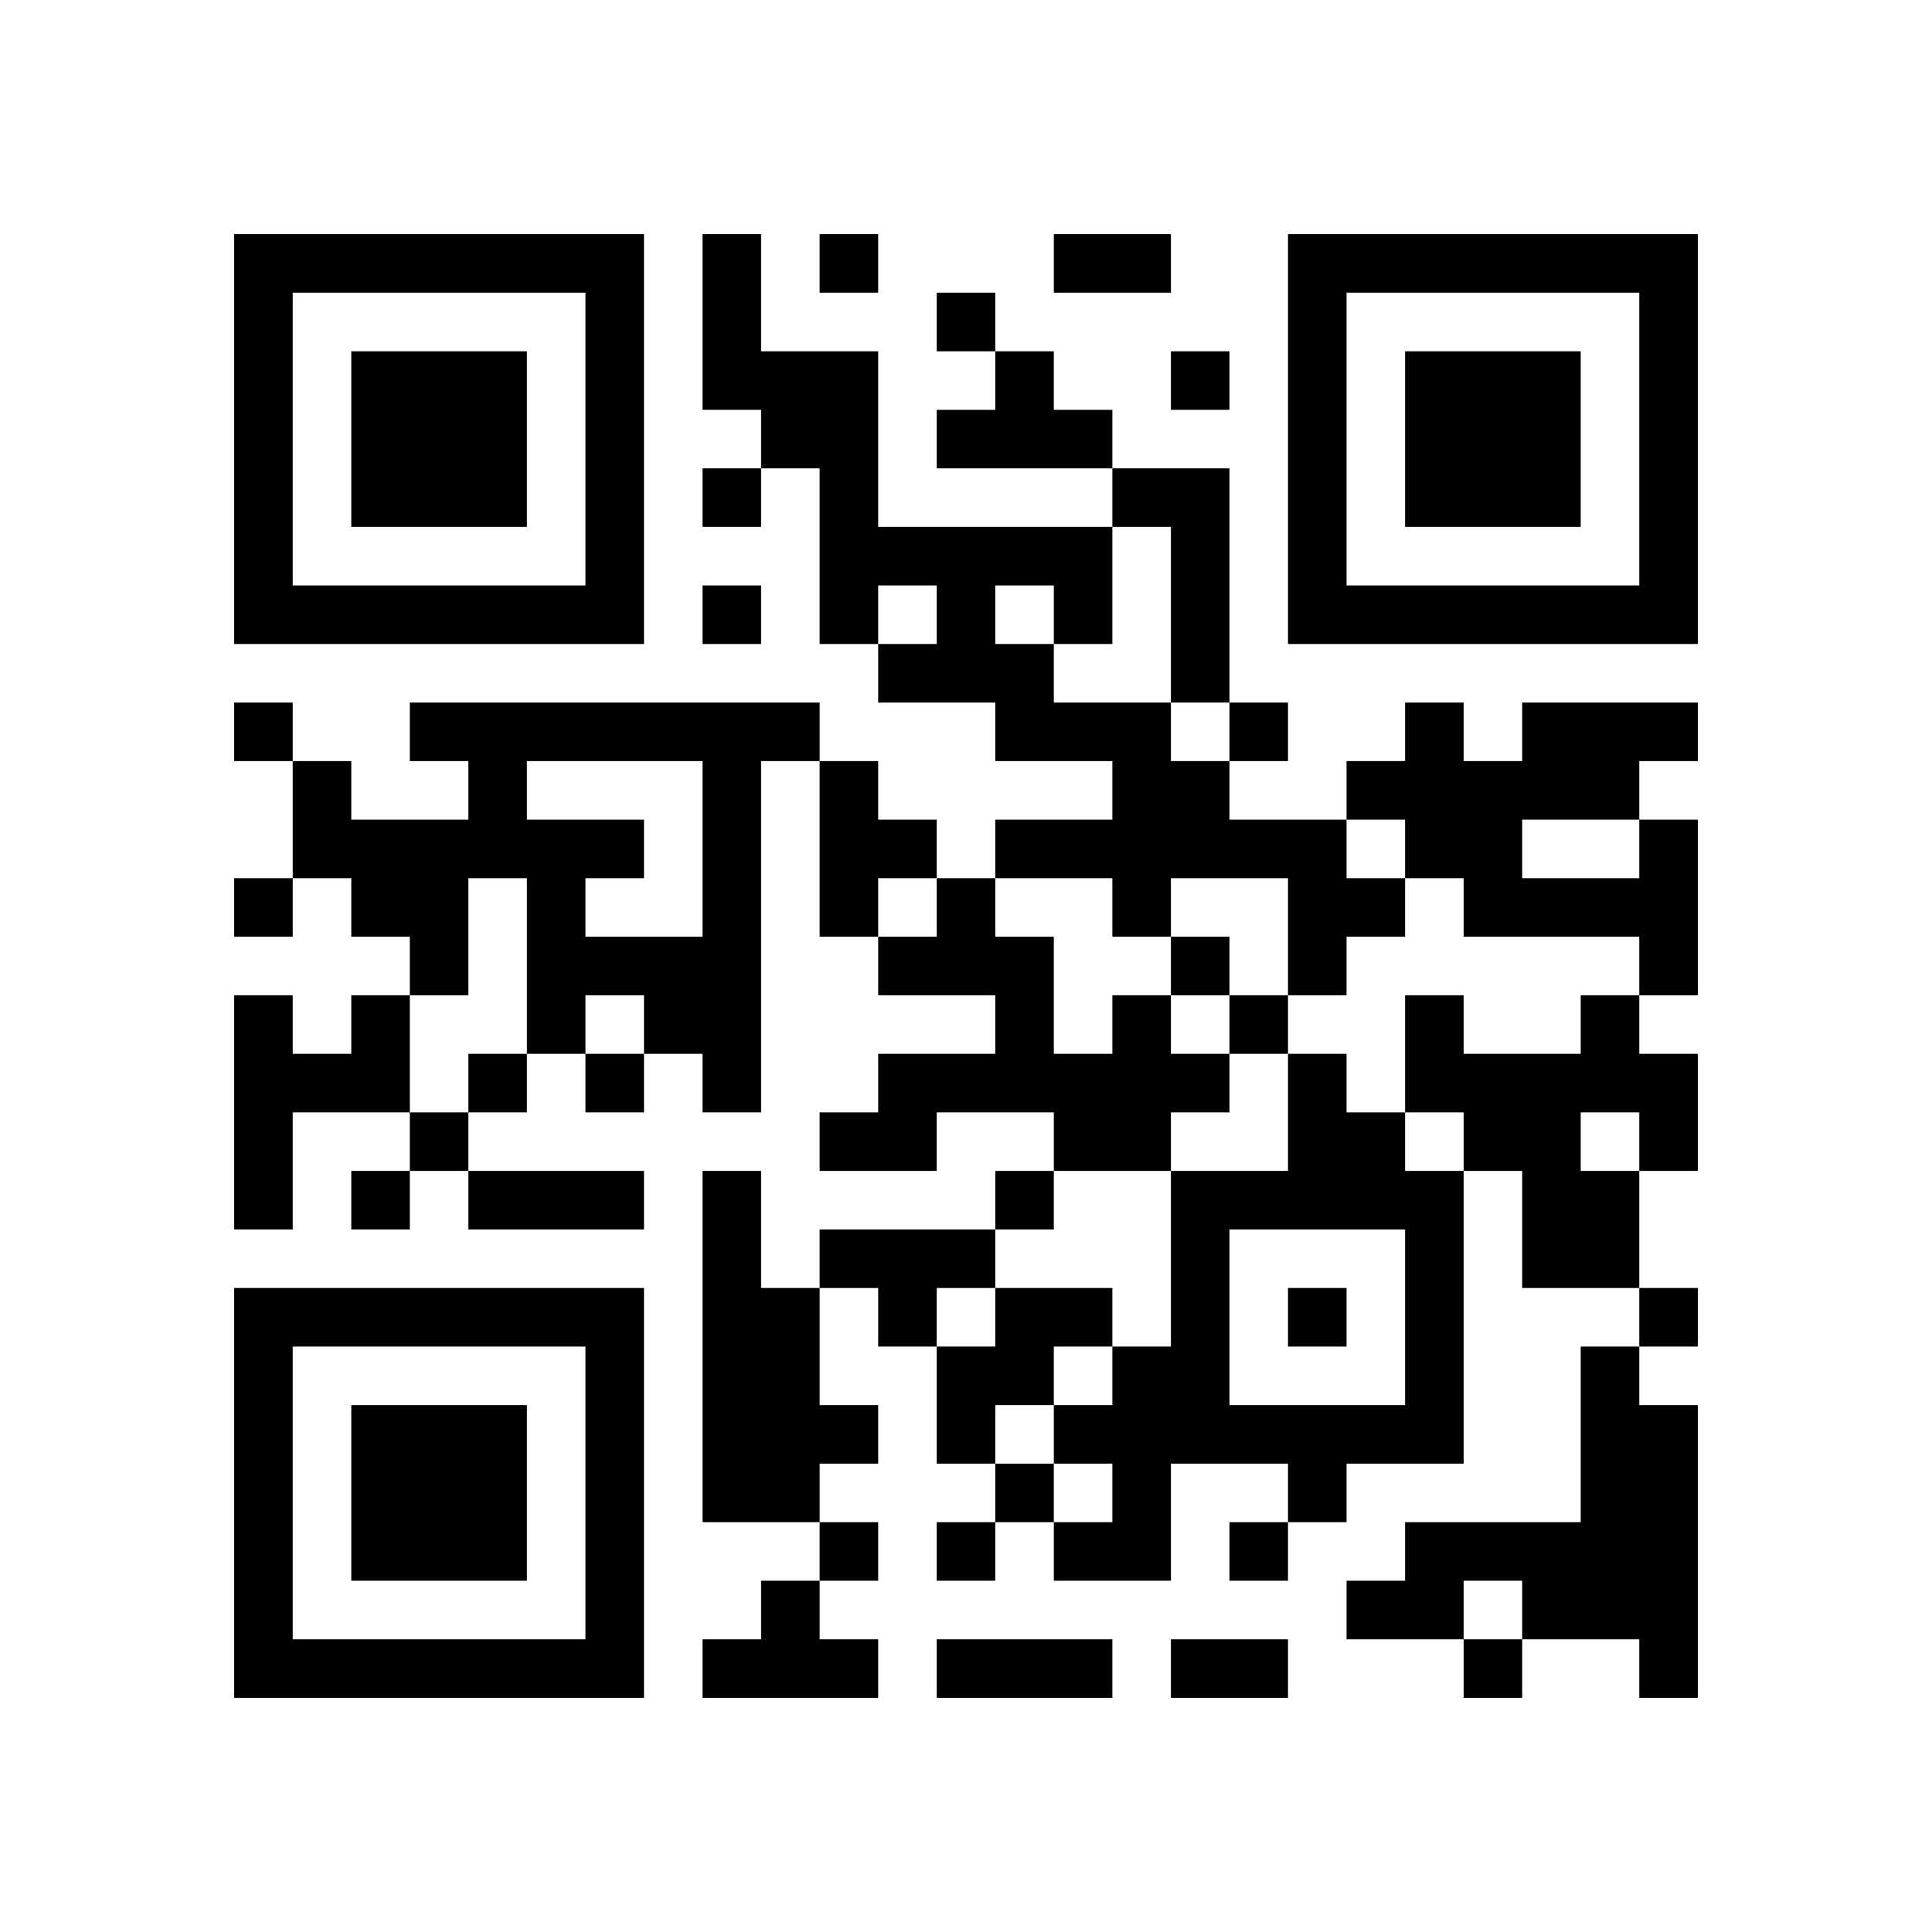
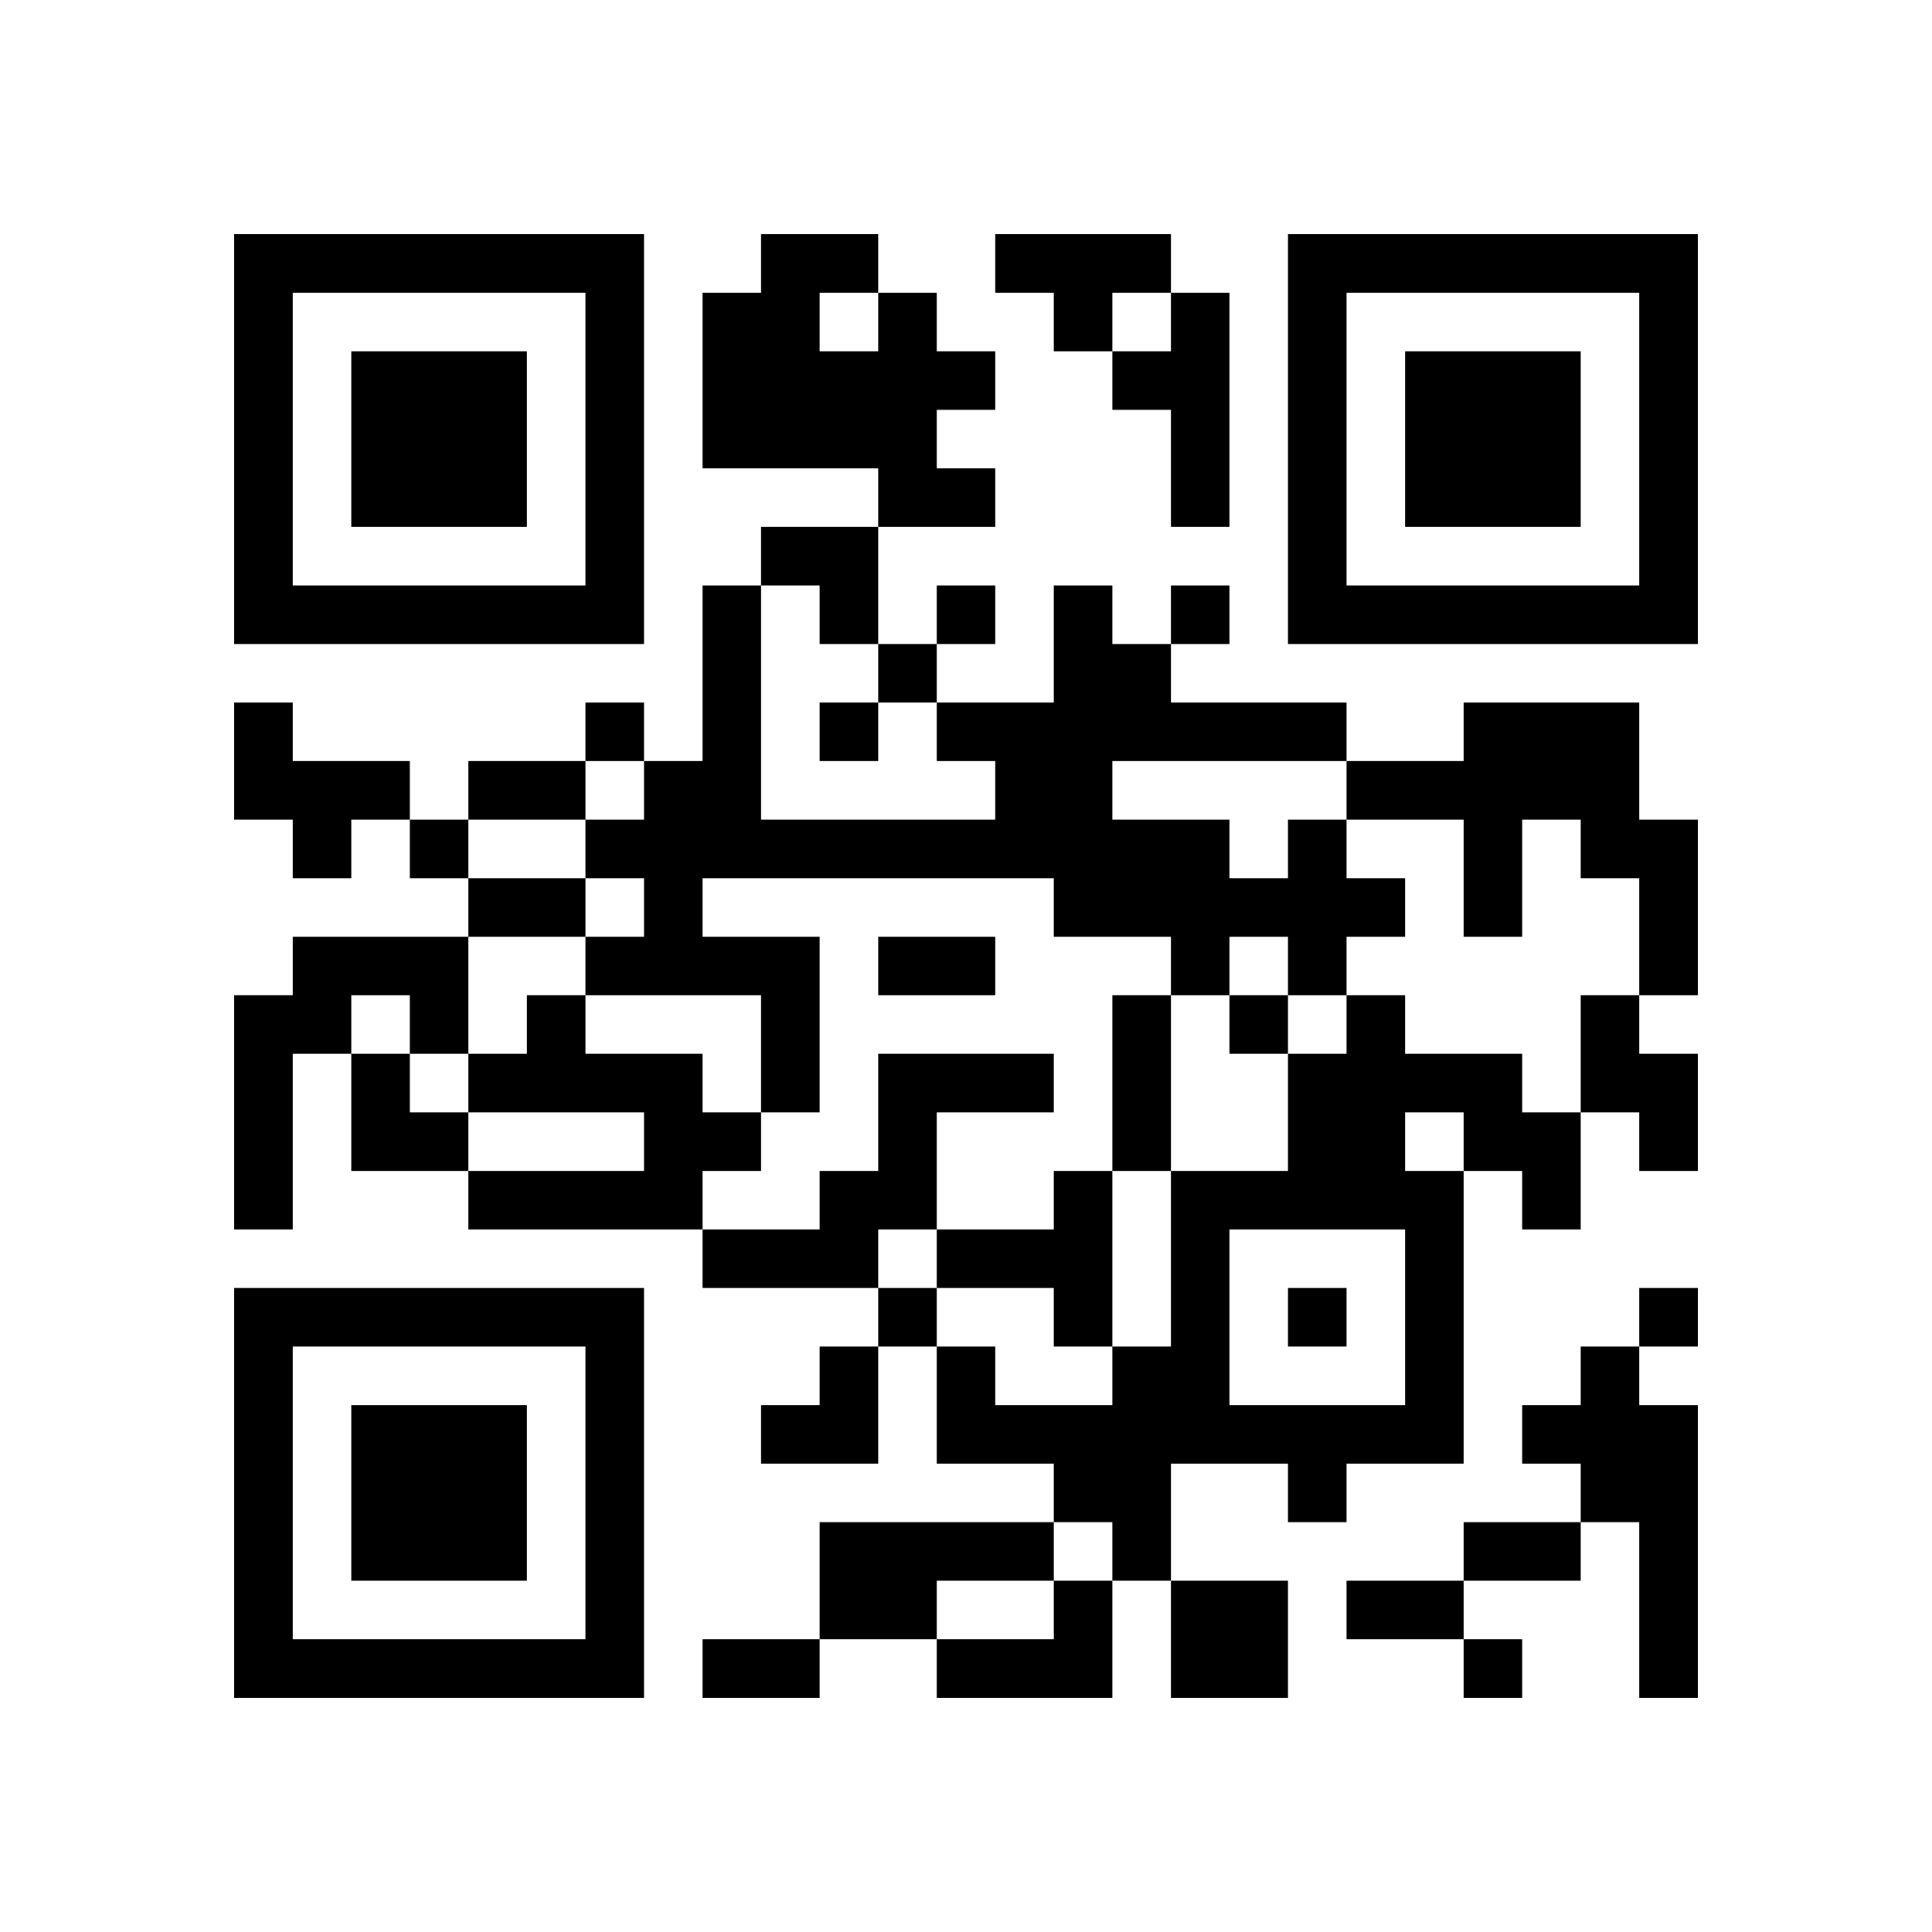
<svg xmlns="http://www.w3.org/2000/svg" width="26.4mm" height="26.4mm" version="1.1" viewBox="0 0 26.4 26.4">
-   <path d="M3.2,3.2H4V4H3.2zM4,3.2H4.8V4H4zM4.8,3.2H5.6V4H4.8zM5.6,3.2H6.4V4H5.6zM6.4,3.2H7.2V4H6.4zM7.2,3.2H8V4H7.2zM8,3.2H8.8V4H8zM9.6,3.2H10.4V4H9.6zM11.2,3.2H12V4H11.2zM14.4,3.2H15.2V4H14.4zM15.2,3.2H16V4H15.2zM17.6,3.2H18.4V4H17.6zM18.4,3.2H19.2V4H18.4zM19.2,3.2H20V4H19.2zM20,3.2H20.8V4H20zM20.8,3.2H21.6V4H20.8zM21.6,3.2H22.4V4H21.6zM22.4,3.2H23.2V4H22.4zM3.2,4H4V4.8H3.2zM8,4H8.8V4.8H8zM9.6,4H10.4V4.8H9.6zM12.8,4H13.6V4.8H12.8zM17.6,4H18.4V4.8H17.6zM22.4,4H23.2V4.8H22.4zM3.2,4.8H4V5.6H3.2zM4.8,4.8H5.6V5.6H4.8zM5.6,4.8H6.4V5.6H5.6zM6.4,4.8H7.2V5.6H6.4zM8,4.8H8.8V5.6H8zM9.6,4.8H10.4V5.6H9.6zM10.4,4.8H11.2V5.6H10.4zM11.2,4.8H12V5.6H11.2zM13.6,4.8H14.4V5.6H13.6zM16,4.8H16.8V5.6H16zM17.6,4.8H18.4V5.6H17.6zM19.2,4.8H20V5.6H19.2zM20,4.8H20.8V5.6H20zM20.8,4.8H21.6V5.6H20.8zM22.4,4.8H23.2V5.6H22.4zM3.2,5.6H4V6.4H3.2zM4.8,5.6H5.6V6.4H4.8zM5.6,5.6H6.4V6.4H5.6zM6.4,5.6H7.2V6.4H6.4zM8,5.6H8.8V6.4H8zM10.4,5.6H11.2V6.4H10.4zM11.2,5.6H12V6.4H11.2zM12.8,5.6H13.6V6.4H12.8zM13.6,5.6H14.4V6.4H13.6zM14.4,5.6H15.2V6.4H14.4zM17.6,5.6H18.4V6.4H17.6zM19.2,5.6H20V6.4H19.2zM20,5.6H20.8V6.4H20zM20.8,5.6H21.6V6.4H20.8zM22.4,5.6H23.2V6.4H22.4zM3.2,6.4H4V7.2H3.2zM4.8,6.4H5.6V7.2H4.8zM5.6,6.4H6.4V7.2H5.6zM6.4,6.4H7.2V7.2H6.4zM8,6.4H8.8V7.2H8zM9.6,6.4H10.4V7.2H9.6zM11.2,6.4H12V7.2H11.2zM15.2,6.4H16V7.2H15.2zM16,6.4H16.8V7.2H16zM17.6,6.4H18.4V7.2H17.6zM19.2,6.4H20V7.2H19.2zM20,6.4H20.8V7.2H20zM20.8,6.4H21.6V7.2H20.8zM22.4,6.4H23.2V7.2H22.4zM3.2,7.2H4V8H3.2zM8,7.2H8.8V8H8zM11.2,7.2H12V8H11.2zM12,7.2H12.8V8H12zM12.8,7.2H13.6V8H12.8zM13.6,7.2H14.4V8H13.6zM14.4,7.2H15.2V8H14.4zM16,7.2H16.8V8H16zM17.6,7.2H18.4V8H17.6zM22.4,7.2H23.2V8H22.4zM3.2,8H4V8.8H3.2zM4,8H4.8V8.8H4zM4.8,8H5.6V8.8H4.8zM5.6,8H6.4V8.8H5.6zM6.4,8H7.2V8.8H6.4zM7.2,8H8V8.8H7.2zM8,8H8.8V8.8H8zM9.6,8H10.4V8.8H9.6zM11.2,8H12V8.8H11.2zM12.8,8H13.6V8.8H12.8zM14.4,8H15.2V8.8H14.4zM16,8H16.8V8.8H16zM17.6,8H18.4V8.8H17.6zM18.4,8H19.2V8.8H18.4zM19.2,8H20V8.8H19.2zM20,8H20.8V8.8H20zM20.8,8H21.6V8.8H20.8zM21.6,8H22.4V8.8H21.6zM22.4,8H23.2V8.8H22.4zM12,8.8H12.8V9.6H12zM12.8,8.8H13.6V9.6H12.8zM13.6,8.8H14.4V9.6H13.6zM16,8.8H16.8V9.6H16zM3.2,9.6H4V10.4H3.2zM5.6,9.6H6.4V10.4H5.6zM6.4,9.6H7.2V10.4H6.4zM7.2,9.6H8V10.4H7.2zM8,9.6H8.8V10.4H8zM8.8,9.6H9.6V10.4H8.8zM9.6,9.6H10.4V10.4H9.6zM10.4,9.6H11.2V10.4H10.4zM13.6,9.6H14.4V10.4H13.6zM14.4,9.6H15.2V10.4H14.4zM15.2,9.6H16V10.4H15.2zM16.8,9.6H17.6V10.4H16.8zM19.2,9.6H20V10.4H19.2zM20.8,9.6H21.6V10.4H20.8zM21.6,9.6H22.4V10.4H21.6zM22.4,9.6H23.2V10.4H22.4zM4,10.4H4.8V11.2H4zM6.4,10.4H7.2V11.2H6.4zM9.6,10.4H10.4V11.2H9.6zM11.2,10.4H12V11.2H11.2zM15.2,10.4H16V11.2H15.2zM16,10.4H16.8V11.2H16zM18.4,10.4H19.2V11.2H18.4zM19.2,10.4H20V11.2H19.2zM20,10.4H20.8V11.2H20zM20.8,10.4H21.6V11.2H20.8zM21.6,10.4H22.4V11.2H21.6zM4,11.2H4.8V12H4zM4.8,11.2H5.6V12H4.8zM5.6,11.2H6.4V12H5.6zM6.4,11.2H7.2V12H6.4zM7.2,11.2H8V12H7.2zM8,11.2H8.8V12H8zM9.6,11.2H10.4V12H9.6zM11.2,11.2H12V12H11.2zM12,11.2H12.8V12H12zM13.6,11.2H14.4V12H13.6zM14.4,11.2H15.2V12H14.4zM15.2,11.2H16V12H15.2zM16,11.2H16.8V12H16zM16.8,11.2H17.6V12H16.8zM17.6,11.2H18.4V12H17.6zM19.2,11.2H20V12H19.2zM20,11.2H20.8V12H20zM22.4,11.2H23.2V12H22.4zM3.2,12H4V12.8H3.2zM4.8,12H5.6V12.8H4.8zM5.6,12H6.4V12.8H5.6zM7.2,12H8V12.8H7.2zM9.6,12H10.4V12.8H9.6zM11.2,12H12V12.8H11.2zM12.8,12H13.6V12.8H12.8zM15.2,12H16V12.8H15.2zM17.6,12H18.4V12.8H17.6zM18.4,12H19.2V12.8H18.4zM20,12H20.8V12.8H20zM20.8,12H21.6V12.8H20.8zM21.6,12H22.4V12.8H21.6zM22.4,12H23.2V12.8H22.4zM5.6,12.8H6.4V13.6H5.6zM7.2,12.8H8V13.6H7.2zM8,12.8H8.8V13.6H8zM8.8,12.8H9.6V13.6H8.8zM9.6,12.8H10.4V13.6H9.6zM12,12.8H12.8V13.6H12zM12.8,12.8H13.6V13.6H12.8zM13.6,12.8H14.4V13.6H13.6zM16,12.8H16.8V13.6H16zM17.6,12.8H18.4V13.6H17.6zM22.4,12.8H23.2V13.6H22.4zM3.2,13.6H4V14.4H3.2zM4.8,13.6H5.6V14.4H4.8zM7.2,13.6H8V14.4H7.2zM8.8,13.6H9.6V14.4H8.8zM9.6,13.6H10.4V14.4H9.6zM13.6,13.6H14.4V14.4H13.6zM15.2,13.6H16V14.4H15.2zM16.8,13.6H17.6V14.4H16.8zM19.2,13.6H20V14.4H19.2zM21.6,13.6H22.4V14.4H21.6zM3.2,14.4H4V15.2H3.2zM4,14.4H4.8V15.2H4zM4.8,14.4H5.6V15.2H4.8zM6.4,14.4H7.2V15.2H6.4zM8,14.4H8.8V15.2H8zM9.6,14.4H10.4V15.2H9.6zM12,14.4H12.8V15.2H12zM12.8,14.4H13.6V15.2H12.8zM13.6,14.4H14.4V15.2H13.6zM14.4,14.4H15.2V15.2H14.4zM15.2,14.4H16V15.2H15.2zM16,14.4H16.8V15.2H16zM17.6,14.4H18.4V15.2H17.6zM19.2,14.4H20V15.2H19.2zM20,14.4H20.8V15.2H20zM20.8,14.4H21.6V15.2H20.8zM21.6,14.4H22.4V15.2H21.6zM22.4,14.4H23.2V15.2H22.4zM3.2,15.2H4V16H3.2zM5.6,15.2H6.4V16H5.6zM11.2,15.2H12V16H11.2zM12,15.2H12.8V16H12zM14.4,15.2H15.2V16H14.4zM15.2,15.2H16V16H15.2zM17.6,15.2H18.4V16H17.6zM18.4,15.2H19.2V16H18.4zM20,15.2H20.8V16H20zM20.8,15.2H21.6V16H20.8zM22.4,15.2H23.2V16H22.4zM3.2,16H4V16.8H3.2zM4.8,16H5.6V16.8H4.8zM6.4,16H7.2V16.8H6.4zM7.2,16H8V16.8H7.2zM8,16H8.8V16.8H8zM9.6,16H10.4V16.8H9.6zM13.6,16H14.4V16.8H13.6zM16,16H16.8V16.8H16zM16.8,16H17.6V16.8H16.8zM17.6,16H18.4V16.8H17.6zM18.4,16H19.2V16.8H18.4zM19.2,16H20V16.8H19.2zM20.8,16H21.6V16.8H20.8zM21.6,16H22.4V16.8H21.6zM9.6,16.8H10.4V17.6H9.6zM11.2,16.8H12V17.6H11.2zM12,16.8H12.8V17.6H12zM12.8,16.8H13.6V17.6H12.8zM16,16.8H16.8V17.6H16zM19.2,16.8H20V17.6H19.2zM20.8,16.8H21.6V17.6H20.8zM21.6,16.8H22.4V17.6H21.6zM3.2,17.6H4V18.4H3.2zM4,17.6H4.8V18.4H4zM4.8,17.6H5.6V18.4H4.8zM5.6,17.6H6.4V18.4H5.6zM6.4,17.6H7.2V18.4H6.4zM7.2,17.6H8V18.4H7.2zM8,17.6H8.8V18.4H8zM9.6,17.6H10.4V18.4H9.6zM10.4,17.6H11.2V18.4H10.4zM12,17.6H12.8V18.4H12zM13.6,17.6H14.4V18.4H13.6zM14.4,17.6H15.2V18.4H14.4zM16,17.6H16.8V18.4H16zM17.6,17.6H18.4V18.4H17.6zM19.2,17.6H20V18.4H19.2zM22.4,17.6H23.2V18.4H22.4zM3.2,18.4H4V19.2H3.2zM8,18.4H8.8V19.2H8zM9.6,18.4H10.4V19.2H9.6zM10.4,18.4H11.2V19.2H10.4zM12.8,18.4H13.6V19.2H12.8zM13.6,18.4H14.4V19.2H13.6zM15.2,18.4H16V19.2H15.2zM16,18.4H16.8V19.2H16zM19.2,18.4H20V19.2H19.2zM21.6,18.4H22.4V19.2H21.6zM3.2,19.2H4V20H3.2zM4.8,19.2H5.6V20H4.8zM5.6,19.2H6.4V20H5.6zM6.4,19.2H7.2V20H6.4zM8,19.2H8.8V20H8zM9.6,19.2H10.4V20H9.6zM10.4,19.2H11.2V20H10.4zM11.2,19.2H12V20H11.2zM12.8,19.2H13.6V20H12.8zM14.4,19.2H15.2V20H14.4zM15.2,19.2H16V20H15.2zM16,19.2H16.8V20H16zM16.8,19.2H17.6V20H16.8zM17.6,19.2H18.4V20H17.6zM18.4,19.2H19.2V20H18.4zM19.2,19.2H20V20H19.2zM21.6,19.2H22.4V20H21.6zM22.4,19.2H23.2V20H22.4zM3.2,20H4V20.8H3.2zM4.8,20H5.6V20.8H4.8zM5.6,20H6.4V20.8H5.6zM6.4,20H7.2V20.8H6.4zM8,20H8.8V20.8H8zM9.6,20H10.4V20.8H9.6zM10.4,20H11.2V20.8H10.4zM13.6,20H14.4V20.8H13.6zM15.2,20H16V20.8H15.2zM17.6,20H18.4V20.8H17.6zM21.6,20H22.4V20.8H21.6zM22.4,20H23.2V20.8H22.4zM3.2,20.8H4V21.6H3.2zM4.8,20.8H5.6V21.6H4.8zM5.6,20.8H6.4V21.6H5.6zM6.4,20.8H7.2V21.6H6.4zM8,20.8H8.8V21.6H8zM11.2,20.8H12V21.6H11.2zM12.8,20.8H13.6V21.6H12.8zM14.4,20.8H15.2V21.6H14.4zM15.2,20.8H16V21.6H15.2zM16.8,20.8H17.6V21.6H16.8zM19.2,20.8H20V21.6H19.2zM20,20.8H20.8V21.6H20zM20.8,20.8H21.6V21.6H20.8zM21.6,20.8H22.4V21.6H21.6zM22.4,20.8H23.2V21.6H22.4zM3.2,21.6H4V22.4H3.2zM8,21.6H8.8V22.4H8zM10.4,21.6H11.2V22.4H10.4zM18.4,21.6H19.2V22.4H18.4zM19.2,21.6H20V22.4H19.2zM20.8,21.6H21.6V22.4H20.8zM21.6,21.6H22.4V22.4H21.6zM22.4,21.6H23.2V22.4H22.4zM3.2,22.4H4V23.2H3.2zM4,22.4H4.8V23.2H4zM4.8,22.4H5.6V23.2H4.8zM5.6,22.4H6.4V23.2H5.6zM6.4,22.4H7.2V23.2H6.4zM7.2,22.4H8V23.2H7.2zM8,22.4H8.8V23.2H8zM9.6,22.4H10.4V23.2H9.6zM10.4,22.4H11.2V23.2H10.4zM11.2,22.4H12V23.2H11.2zM12.8,22.4H13.6V23.2H12.8zM13.6,22.4H14.4V23.2H13.6zM14.4,22.4H15.2V23.2H14.4zM16,22.4H16.8V23.2H16zM16.8,22.4H17.6V23.2H16.8zM20,22.4H20.8V23.2H20zM22.4,22.4H23.2V23.2H22.4z" id="qr-path" fill="#000000" fill-opacity="1" fill-rule="nonzero" stroke="none" />
+   <path d="M3.2,3.2H4V4H3.2zM4,3.2H4.8V4H4zM4.8,3.2H5.6V4H4.8zM5.6,3.2H6.4V4H5.6zM6.4,3.2H7.2V4H6.4zM7.2,3.2H8V4H7.2zM8,3.2H8.8V4H8zM10.4,3.2H11.2V4H10.4zM11.2,3.2H12V4H11.2zM13.6,3.2H14.4V4H13.6zM14.4,3.2H15.2V4H14.4zM15.2,3.2H16V4H15.2zM17.6,3.2H18.4V4H17.6zM18.4,3.2H19.2V4H18.4zM19.2,3.2H20V4H19.2zM20,3.2H20.8V4H20zM20.8,3.2H21.6V4H20.8zM21.6,3.2H22.4V4H21.6zM22.4,3.2H23.2V4H22.4zM3.2,4H4V4.8H3.2zM8,4H8.8V4.8H8zM9.6,4H10.4V4.8H9.6zM10.4,4H11.2V4.8H10.4zM12,4H12.8V4.8H12zM14.4,4H15.2V4.8H14.4zM16,4H16.8V4.8H16zM17.6,4H18.4V4.8H17.6zM22.4,4H23.2V4.8H22.4zM3.2,4.8H4V5.6H3.2zM4.8,4.8H5.6V5.6H4.8zM5.6,4.8H6.4V5.6H5.6zM6.4,4.8H7.2V5.6H6.4zM8,4.8H8.8V5.6H8zM9.6,4.8H10.4V5.6H9.6zM10.4,4.8H11.2V5.6H10.4zM11.2,4.8H12V5.6H11.2zM12,4.8H12.8V5.6H12zM12.8,4.8H13.6V5.6H12.8zM15.2,4.8H16V5.6H15.2zM16,4.8H16.8V5.6H16zM17.6,4.8H18.4V5.6H17.6zM19.2,4.8H20V5.6H19.2zM20,4.8H20.8V5.6H20zM20.8,4.8H21.6V5.6H20.8zM22.4,4.8H23.2V5.6H22.4zM3.2,5.6H4V6.4H3.2zM4.8,5.6H5.6V6.4H4.8zM5.6,5.6H6.4V6.4H5.6zM6.4,5.6H7.2V6.4H6.4zM8,5.6H8.8V6.4H8zM9.6,5.6H10.4V6.4H9.6zM10.4,5.6H11.2V6.4H10.4zM11.2,5.6H12V6.4H11.2zM12,5.6H12.8V6.4H12zM16,5.6H16.8V6.4H16zM17.6,5.6H18.4V6.4H17.6zM19.2,5.6H20V6.4H19.2zM20,5.6H20.8V6.4H20zM20.8,5.6H21.6V6.4H20.8zM22.4,5.6H23.2V6.4H22.4zM3.2,6.4H4V7.2H3.2zM4.8,6.4H5.6V7.2H4.8zM5.6,6.4H6.4V7.2H5.6zM6.4,6.4H7.2V7.2H6.4zM8,6.4H8.8V7.2H8zM12,6.4H12.8V7.2H12zM12.8,6.4H13.6V7.2H12.8zM16,6.4H16.8V7.2H16zM17.6,6.4H18.4V7.2H17.6zM19.2,6.4H20V7.2H19.2zM20,6.4H20.8V7.2H20zM20.8,6.4H21.6V7.2H20.8zM22.4,6.4H23.2V7.2H22.4zM3.2,7.2H4V8H3.2zM8,7.2H8.8V8H8zM10.4,7.2H11.2V8H10.4zM11.2,7.2H12V8H11.2zM17.6,7.2H18.4V8H17.6zM22.4,7.2H23.2V8H22.4zM3.2,8H4V8.8H3.2zM4,8H4.8V8.8H4zM4.8,8H5.6V8.8H4.8zM5.6,8H6.4V8.8H5.6zM6.4,8H7.2V8.8H6.4zM7.2,8H8V8.8H7.2zM8,8H8.8V8.8H8zM9.6,8H10.4V8.8H9.6zM11.2,8H12V8.8H11.2zM12.8,8H13.6V8.8H12.8zM14.4,8H15.2V8.8H14.4zM16,8H16.8V8.8H16zM17.6,8H18.4V8.8H17.6zM18.4,8H19.2V8.8H18.4zM19.2,8H20V8.8H19.2zM20,8H20.8V8.8H20zM20.8,8H21.6V8.8H20.8zM21.6,8H22.4V8.8H21.6zM22.4,8H23.2V8.8H22.4zM9.6,8.8H10.4V9.6H9.6zM12,8.8H12.8V9.6H12zM14.4,8.8H15.2V9.6H14.4zM15.2,8.8H16V9.6H15.2zM3.2,9.6H4V10.4H3.2zM8,9.6H8.8V10.4H8zM9.6,9.6H10.4V10.4H9.6zM11.2,9.6H12V10.4H11.2zM12.8,9.6H13.6V10.4H12.8zM13.6,9.6H14.4V10.4H13.6zM14.4,9.6H15.2V10.4H14.4zM15.2,9.6H16V10.4H15.2zM16,9.6H16.8V10.4H16zM16.8,9.6H17.6V10.4H16.8zM17.6,9.6H18.4V10.4H17.6zM20,9.6H20.8V10.4H20zM20.8,9.6H21.6V10.4H20.8zM21.6,9.6H22.4V10.4H21.6zM3.2,10.4H4V11.2H3.2zM4,10.4H4.8V11.2H4zM4.8,10.4H5.6V11.2H4.8zM6.4,10.4H7.2V11.2H6.4zM7.2,10.4H8V11.2H7.2zM8.8,10.4H9.6V11.2H8.8zM9.6,10.4H10.4V11.2H9.6zM13.6,10.4H14.4V11.2H13.6zM14.4,10.4H15.2V11.2H14.4zM18.4,10.4H19.2V11.2H18.4zM19.2,10.4H20V11.2H19.2zM20,10.4H20.8V11.2H20zM20.8,10.4H21.6V11.2H20.8zM21.6,10.4H22.4V11.2H21.6zM4,11.2H4.8V12H4zM5.6,11.2H6.4V12H5.6zM8,11.2H8.8V12H8zM8.8,11.2H9.6V12H8.8zM9.6,11.2H10.4V12H9.6zM10.4,11.2H11.2V12H10.4zM11.2,11.2H12V12H11.2zM12,11.2H12.8V12H12zM12.8,11.2H13.6V12H12.8zM13.6,11.2H14.4V12H13.6zM14.4,11.2H15.2V12H14.4zM15.2,11.2H16V12H15.2zM16,11.2H16.8V12H16zM17.6,11.2H18.4V12H17.6zM20,11.2H20.8V12H20zM21.6,11.2H22.4V12H21.6zM22.4,11.2H23.2V12H22.4zM6.4,12H7.2V12.8H6.4zM7.2,12H8V12.8H7.2zM8.8,12H9.6V12.8H8.8zM14.4,12H15.2V12.8H14.4zM15.2,12H16V12.8H15.2zM16,12H16.8V12.8H16zM16.8,12H17.6V12.8H16.8zM17.6,12H18.4V12.8H17.6zM18.4,12H19.2V12.8H18.4zM20,12H20.8V12.8H20zM22.4,12H23.2V12.8H22.4zM4,12.8H4.8V13.6H4zM4.8,12.8H5.6V13.6H4.8zM5.6,12.8H6.4V13.6H5.6zM8,12.8H8.8V13.6H8zM8.8,12.8H9.6V13.6H8.8zM9.6,12.8H10.4V13.6H9.6zM10.4,12.8H11.2V13.6H10.4zM12,12.8H12.8V13.6H12zM12.8,12.8H13.6V13.6H12.8zM16,12.8H16.8V13.6H16zM17.6,12.8H18.4V13.6H17.6zM22.4,12.8H23.2V13.6H22.4zM3.2,13.6H4V14.4H3.2zM4,13.6H4.8V14.4H4zM5.6,13.6H6.4V14.4H5.6zM7.2,13.6H8V14.4H7.2zM10.4,13.6H11.2V14.4H10.4zM15.2,13.6H16V14.4H15.2zM16.8,13.6H17.6V14.4H16.8zM18.4,13.6H19.2V14.4H18.4zM21.6,13.6H22.4V14.4H21.6zM3.2,14.4H4V15.2H3.2zM4.8,14.4H5.6V15.2H4.8zM6.4,14.4H7.2V15.2H6.4zM7.2,14.4H8V15.2H7.2zM8,14.4H8.8V15.2H8zM8.8,14.4H9.6V15.2H8.8zM10.4,14.4H11.2V15.2H10.4zM12,14.4H12.8V15.2H12zM12.8,14.4H13.6V15.2H12.8zM13.6,14.4H14.4V15.2H13.6zM15.2,14.4H16V15.2H15.2zM17.6,14.4H18.4V15.2H17.6zM18.4,14.4H19.2V15.2H18.4zM19.2,14.4H20V15.2H19.2zM20,14.4H20.8V15.2H20zM21.6,14.4H22.4V15.2H21.6zM22.4,14.4H23.2V15.2H22.4zM3.2,15.2H4V16H3.2zM4.8,15.2H5.6V16H4.8zM5.6,15.2H6.4V16H5.6zM8.8,15.2H9.6V16H8.8zM9.6,15.2H10.4V16H9.6zM12,15.2H12.8V16H12zM15.2,15.2H16V16H15.2zM17.6,15.2H18.4V16H17.6zM18.4,15.2H19.2V16H18.4zM20,15.2H20.8V16H20zM20.8,15.2H21.6V16H20.8zM22.4,15.2H23.2V16H22.4zM3.2,16H4V16.8H3.2zM6.4,16H7.2V16.8H6.4zM7.2,16H8V16.8H7.2zM8,16H8.8V16.8H8zM8.8,16H9.6V16.8H8.8zM11.2,16H12V16.8H11.2zM12,16H12.8V16.8H12zM14.4,16H15.2V16.8H14.4zM16,16H16.8V16.8H16zM16.8,16H17.6V16.8H16.8zM17.6,16H18.4V16.8H17.6zM18.4,16H19.2V16.8H18.4zM19.2,16H20V16.8H19.2zM20.8,16H21.6V16.8H20.8zM9.6,16.8H10.4V17.6H9.6zM10.4,16.8H11.2V17.6H10.4zM11.2,16.8H12V17.6H11.2zM12.8,16.8H13.6V17.6H12.8zM13.6,16.8H14.4V17.6H13.6zM14.4,16.8H15.2V17.6H14.4zM16,16.8H16.8V17.6H16zM19.2,16.8H20V17.6H19.2zM3.2,17.6H4V18.4H3.2zM4,17.6H4.8V18.4H4zM4.8,17.6H5.6V18.4H4.8zM5.6,17.6H6.4V18.4H5.6zM6.4,17.6H7.2V18.4H6.4zM7.2,17.6H8V18.4H7.2zM8,17.6H8.8V18.4H8zM12,17.6H12.8V18.4H12zM14.4,17.6H15.2V18.4H14.4zM16,17.6H16.8V18.4H16zM17.6,17.6H18.4V18.4H17.6zM19.2,17.6H20V18.4H19.2zM22.4,17.6H23.2V18.4H22.4zM3.2,18.4H4V19.2H3.2zM8,18.4H8.8V19.2H8zM11.2,18.4H12V19.2H11.2zM12.8,18.4H13.6V19.2H12.8zM15.2,18.4H16V19.2H15.2zM16,18.4H16.8V19.2H16zM19.2,18.4H20V19.2H19.2zM21.6,18.4H22.4V19.2H21.6zM3.2,19.2H4V20H3.2zM4.8,19.2H5.6V20H4.8zM5.6,19.2H6.4V20H5.6zM6.4,19.2H7.2V20H6.4zM8,19.2H8.8V20H8zM10.4,19.2H11.2V20H10.4zM11.2,19.2H12V20H11.2zM12.8,19.2H13.6V20H12.8zM13.6,19.2H14.4V20H13.6zM14.4,19.2H15.2V20H14.4zM15.2,19.2H16V20H15.2zM16,19.2H16.8V20H16zM16.8,19.2H17.6V20H16.8zM17.6,19.2H18.4V20H17.6zM18.4,19.2H19.2V20H18.4zM19.2,19.2H20V20H19.2zM20.8,19.2H21.6V20H20.8zM21.6,19.2H22.4V20H21.6zM22.4,19.2H23.2V20H22.4zM3.2,20H4V20.8H3.2zM4.8,20H5.6V20.8H4.8zM5.6,20H6.4V20.8H5.6zM6.4,20H7.2V20.8H6.4zM8,20H8.8V20.8H8zM14.4,20H15.2V20.8H14.4zM15.2,20H16V20.8H15.2zM17.6,20H18.4V20.8H17.6zM21.6,20H22.4V20.8H21.6zM22.4,20H23.2V20.8H22.4zM3.2,20.8H4V21.6H3.2zM4.8,20.8H5.6V21.6H4.8zM5.6,20.8H6.4V21.6H5.6zM6.4,20.8H7.2V21.6H6.4zM8,20.8H8.8V21.6H8zM11.2,20.8H12V21.6H11.2zM12,20.8H12.8V21.6H12zM12.8,20.8H13.6V21.6H12.8zM13.6,20.8H14.4V21.6H13.6zM15.2,20.8H16V21.6H15.2zM20,20.8H20.8V21.6H20zM20.8,20.8H21.6V21.6H20.8zM22.4,20.8H23.2V21.6H22.4zM3.2,21.6H4V22.4H3.2zM8,21.6H8.8V22.4H8zM11.2,21.6H12V22.4H11.2zM12,21.6H12.8V22.4H12zM14.4,21.6H15.2V22.4H14.4zM16,21.6H16.8V22.4H16zM16.8,21.6H17.6V22.4H16.8zM18.4,21.6H19.2V22.4H18.4zM19.2,21.6H20V22.4H19.2zM22.4,21.6H23.2V22.4H22.4zM3.2,22.4H4V23.2H3.2zM4,22.4H4.8V23.2H4zM4.8,22.4H5.6V23.2H4.8zM5.6,22.4H6.4V23.2H5.6zM6.4,22.4H7.2V23.2H6.4zM7.2,22.4H8V23.2H7.2zM8,22.4H8.8V23.2H8zM9.6,22.4H10.4V23.2H9.6zM10.4,22.4H11.2V23.2H10.4zM12.8,22.4H13.6V23.2H12.8zM13.6,22.4H14.4V23.2H13.6zM14.4,22.4H15.2V23.2H14.4zM16,22.4H16.8V23.2H16zM16.8,22.4H17.6V23.2H16.8zM20,22.4H20.8V23.2H20zM22.4,22.4H23.2V23.2H22.4z" id="qr-path" fill="#000000" fill-opacity="1" fill-rule="nonzero" stroke="none" />
</svg>
